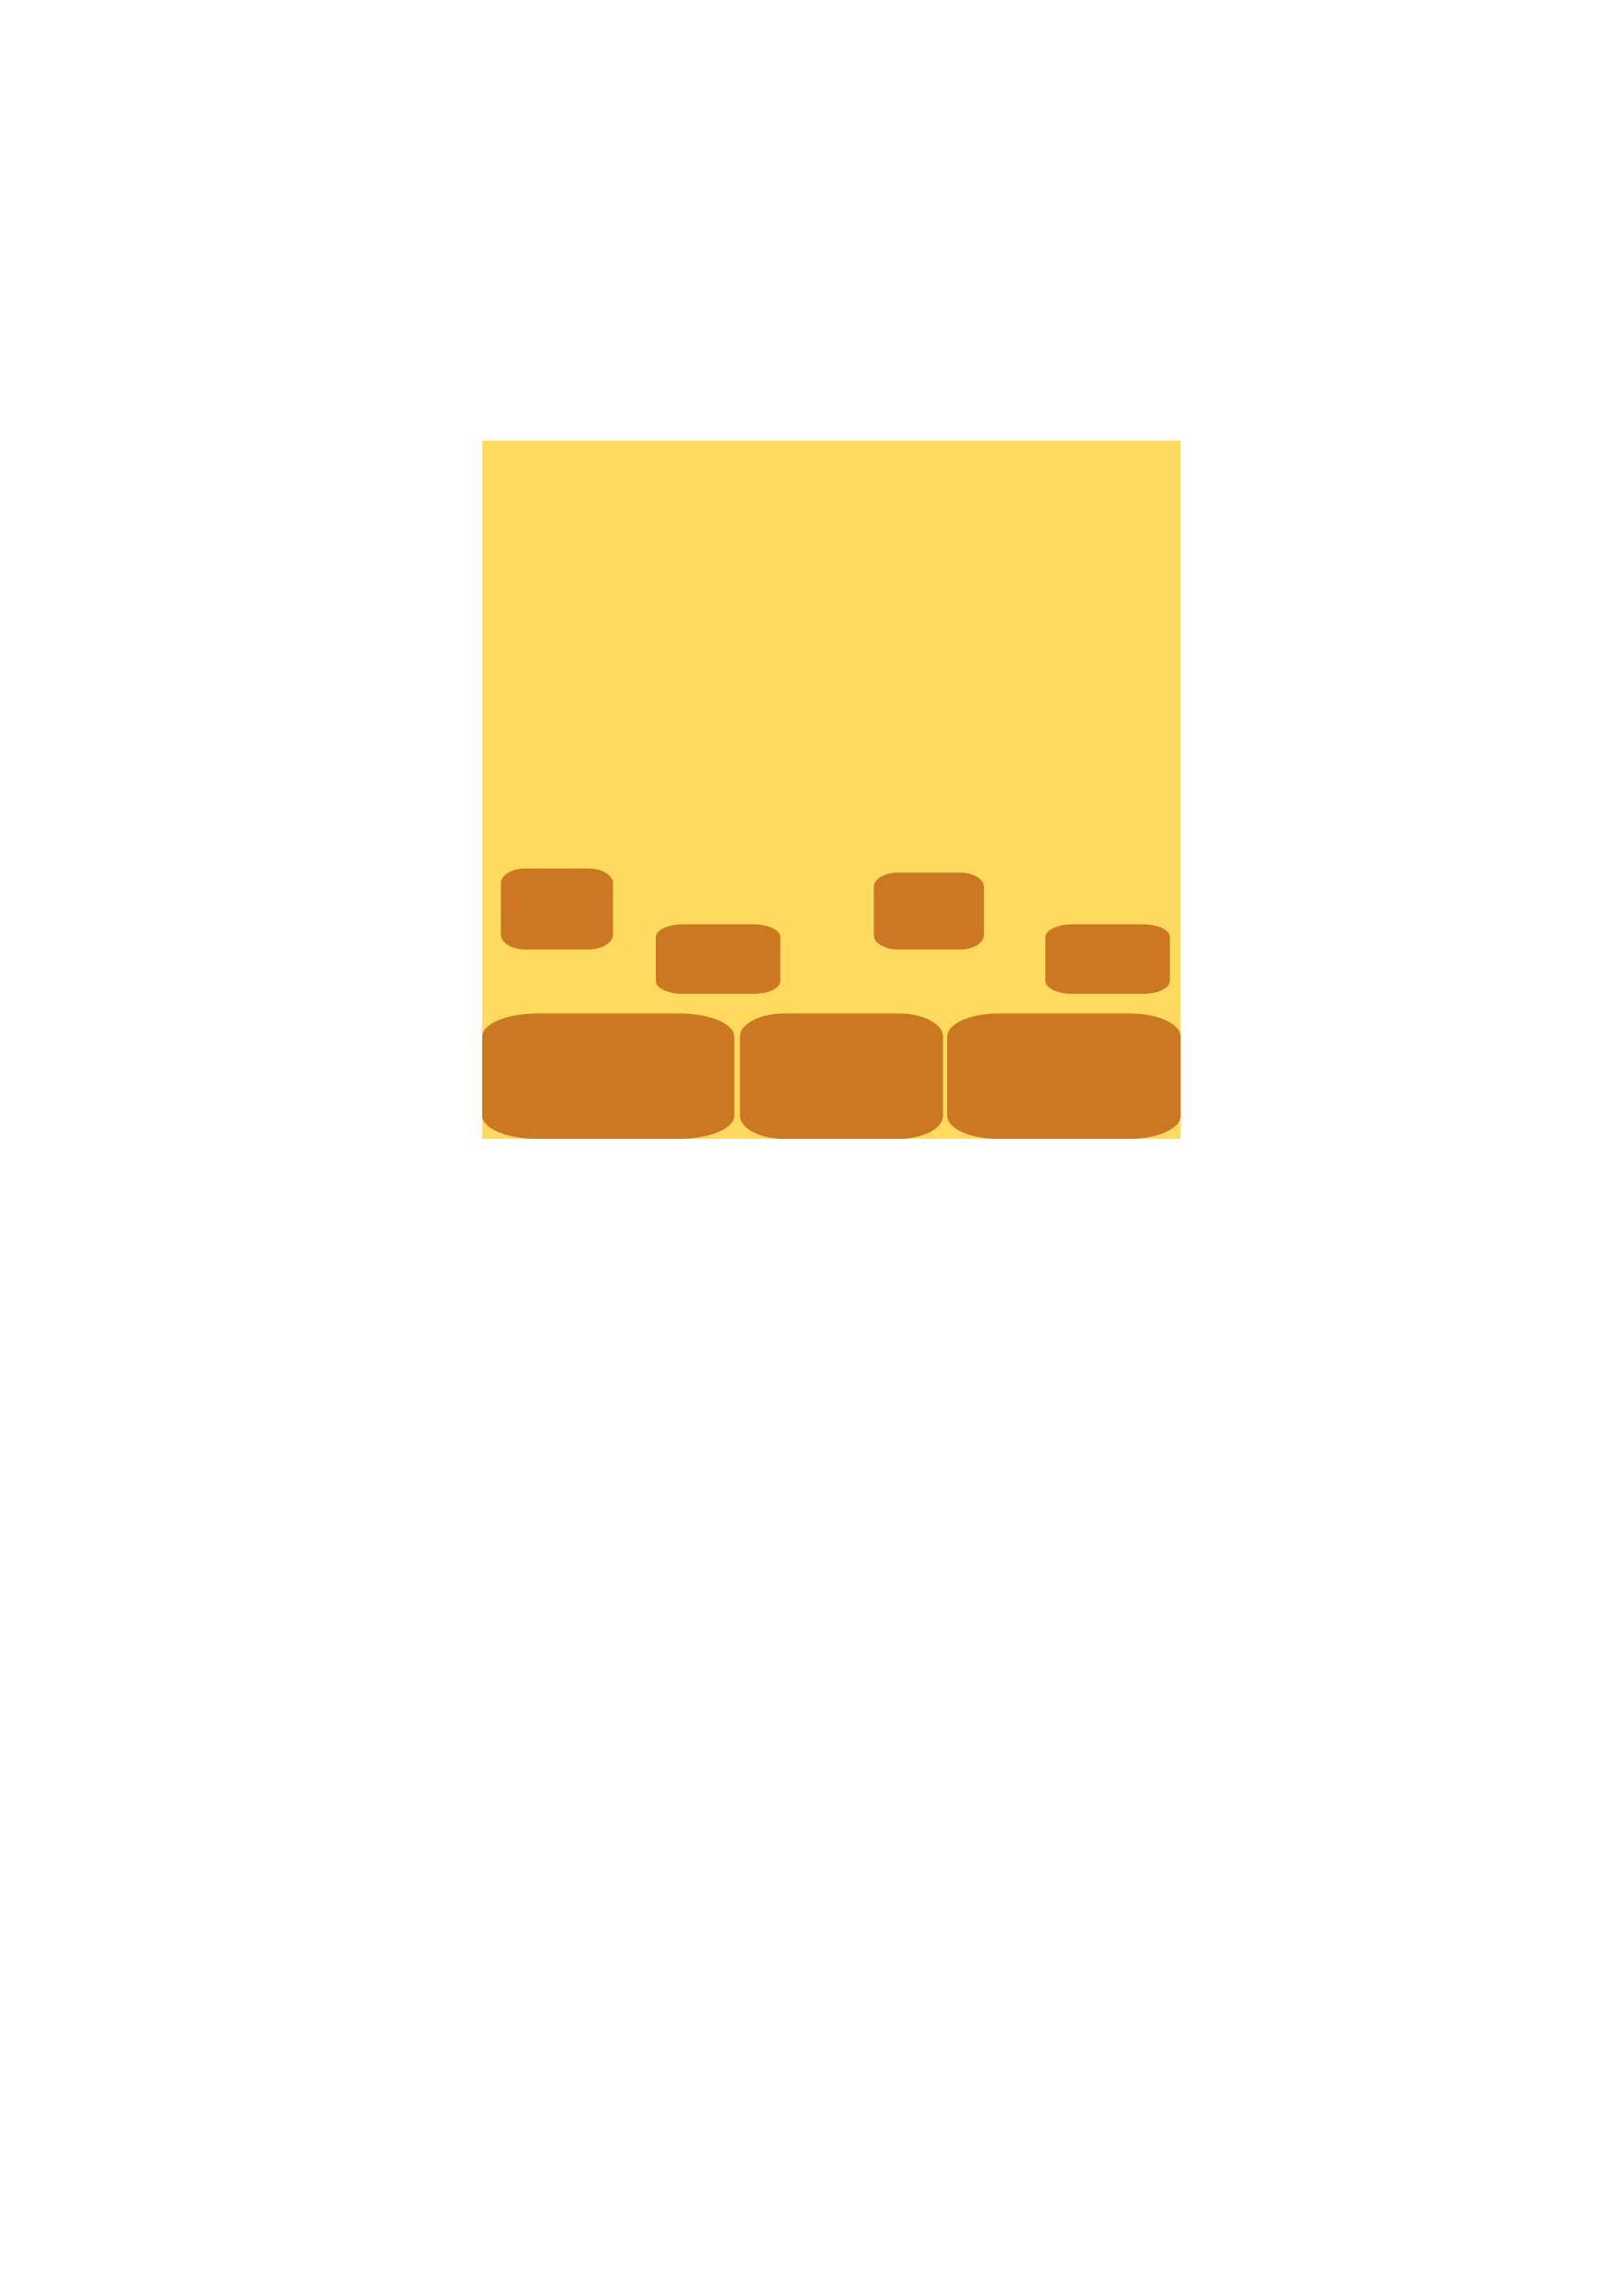
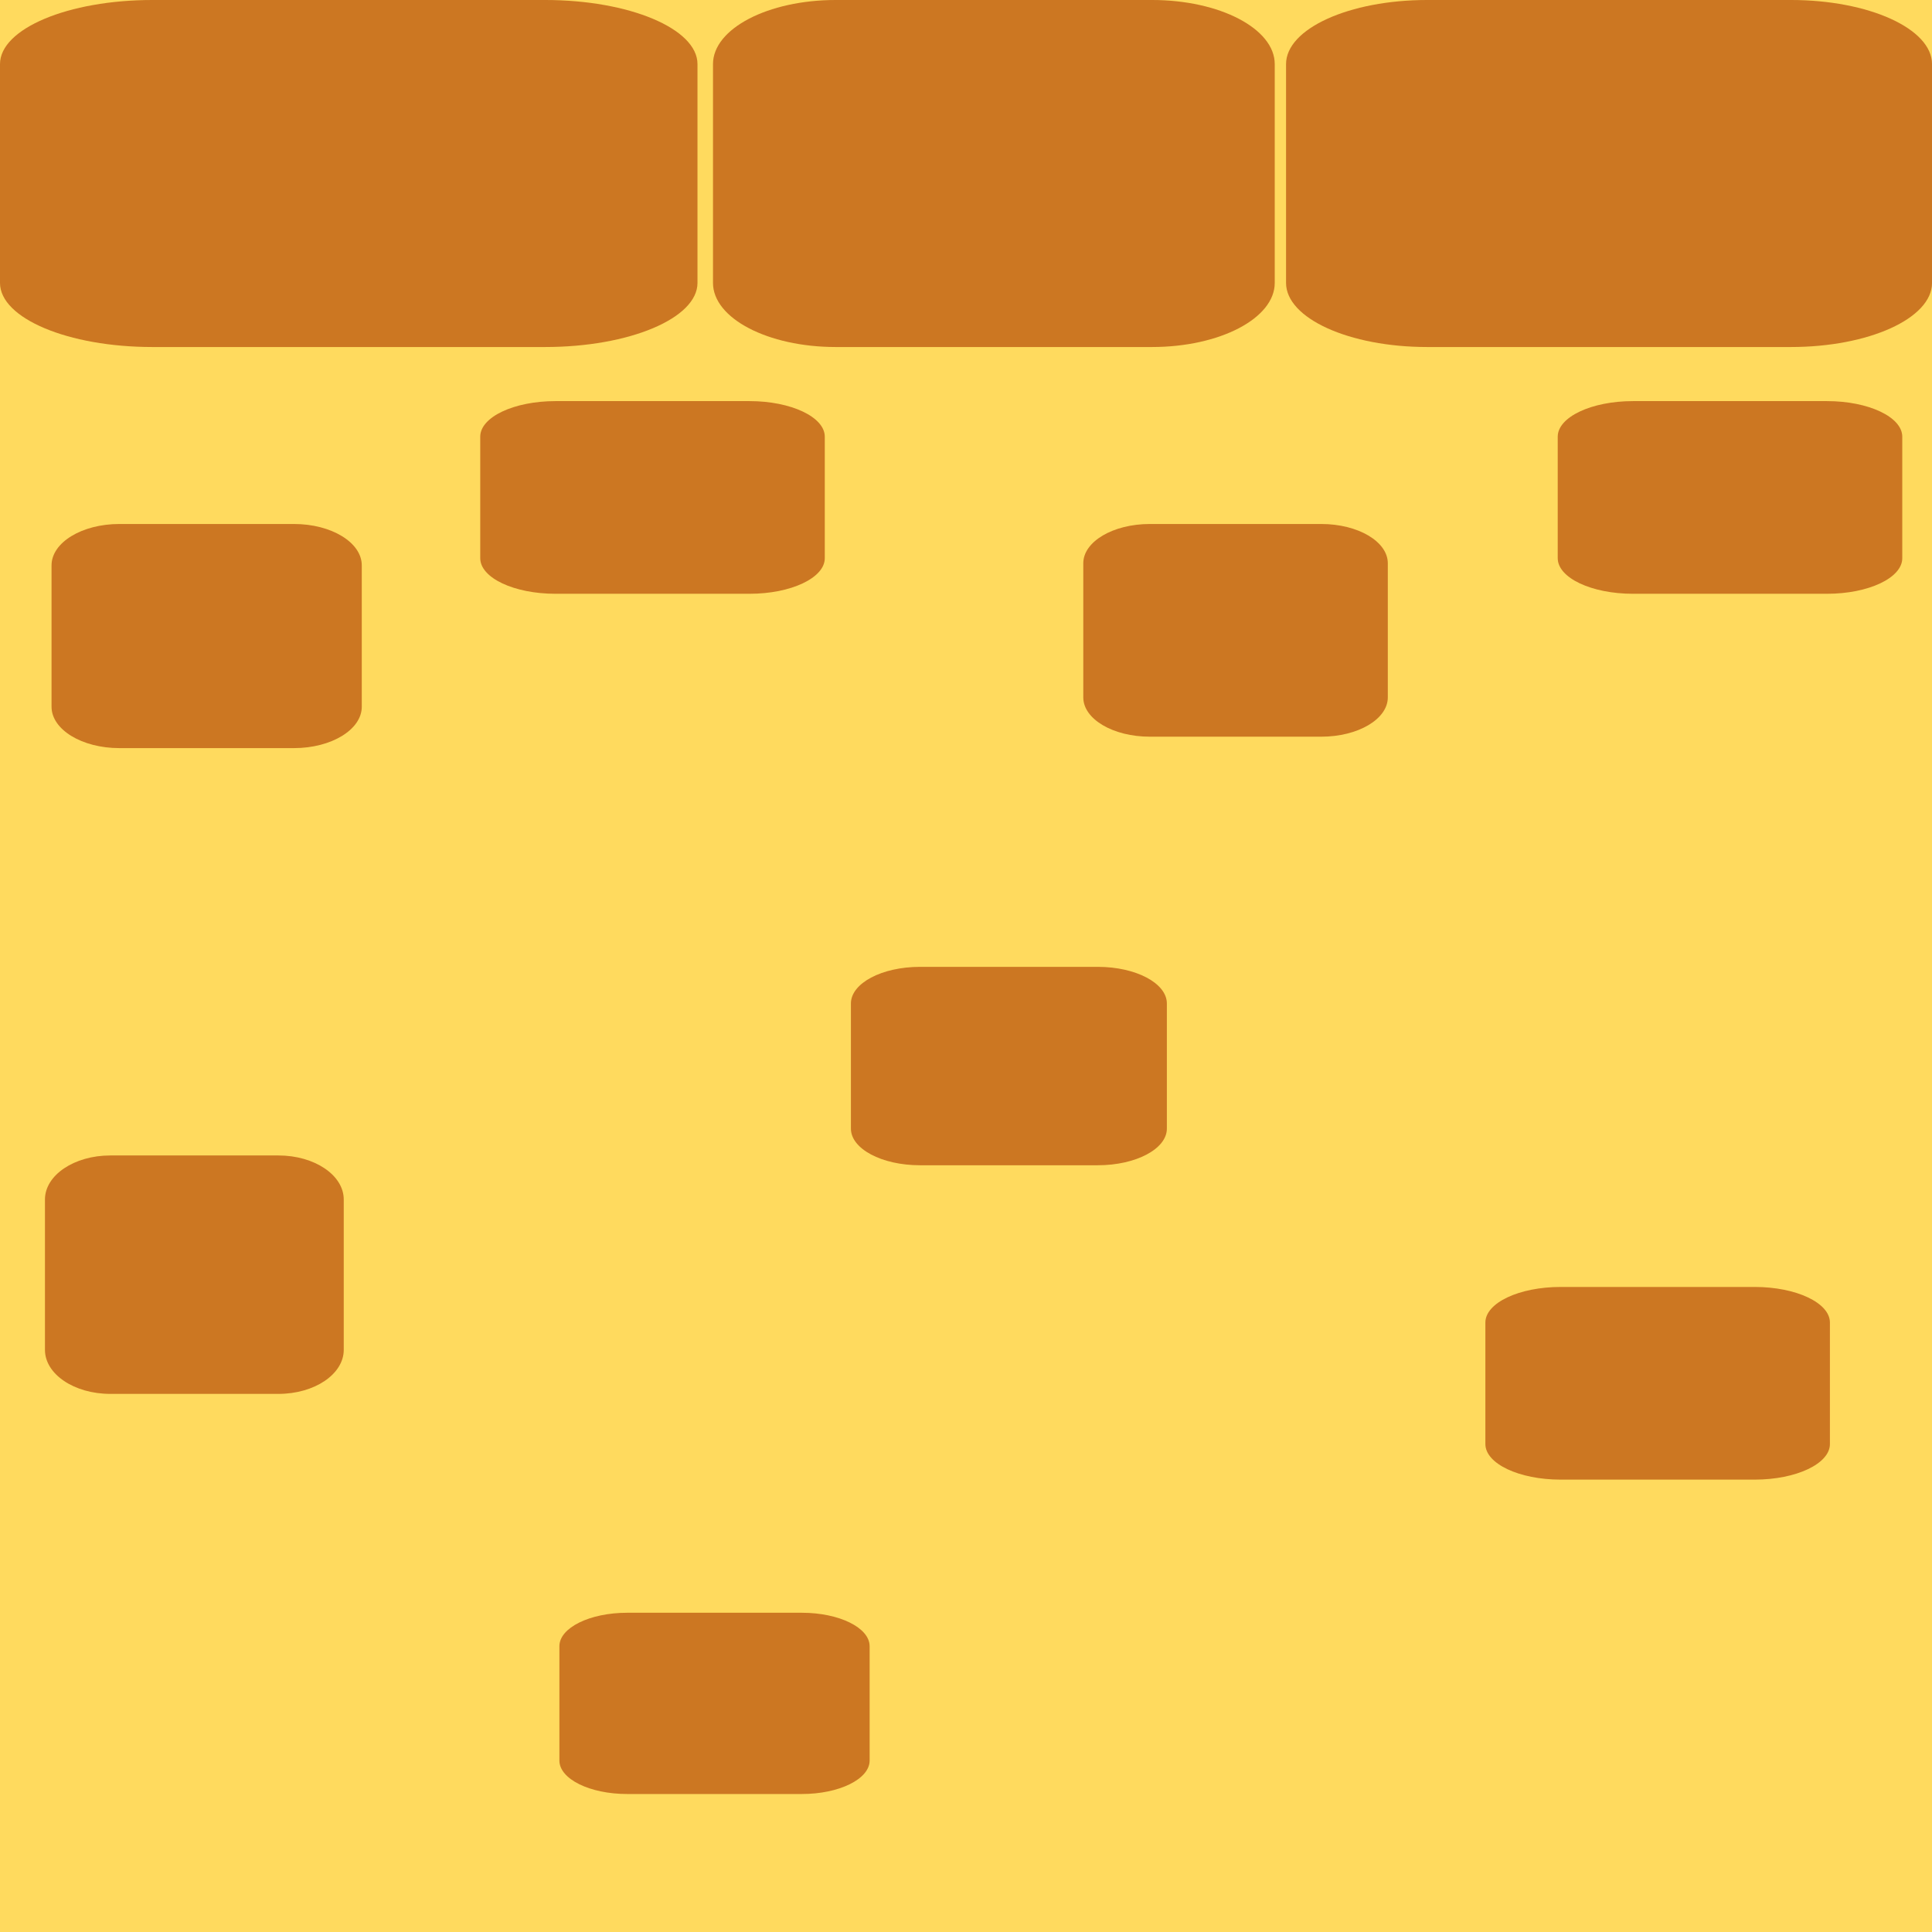
- <svg xmlns="http://www.w3.org/2000/svg" width="210mm" height="297mm" viewBox="0 0 210 297" version="1.1" id="svg8">
+ <svg xmlns="http://www.w3.org/2000/svg" width="90.336mm" height="90.336mm" viewBox="0 0 90.336 90.336" version="1.1" id="svg8">
  <defs id="defs2">
    </defs>
-   <g id="layer1">
-     <rect style="fill:#ffda5e;fill-opacity:1;stroke:none;stroke-width:0.2;stroke-miterlimit:4;stroke-dasharray:none;stroke-opacity:1" id="rect815" width="90.336" height="90.336" x="62.366" y="-147.321" rx="0" ry="0" transform="scale(1,-1)" />
-     <rect style="fill:#cc7722;fill-opacity:1;stroke:none;stroke-width:0.3;stroke-miterlimit:4;stroke-dasharray:none;stroke-opacity:1" id="rect833" width="32.613" height="16.226" x="62.366" y="-147.321" ry="2.997" rx="7.124" transform="scale(1,-1)" />
-     <rect style="fill:#cc7722;fill-opacity:1;stroke:none;stroke-width:0.27;stroke-miterlimit:4;stroke-dasharray:none;stroke-opacity:1" id="rect833-2" width="26.266" height="16.226" x="95.704" y="-147.321" ry="2.997" rx="5.738" transform="scale(1,-1)" />
-     <rect style="fill:#cc7722;fill-opacity:1;stroke:none;stroke-width:0.289;stroke-miterlimit:4;stroke-dasharray:none;stroke-opacity:1" id="rect833-2-1" width="30.204" height="16.226" x="122.499" y="-147.321" ry="2.997" rx="6.598" transform="scale(1,-1)" />
-     <rect style="fill:#cc7722;fill-opacity:1;stroke:none;stroke-width:0.157;stroke-miterlimit:4;stroke-dasharray:none;stroke-opacity:1" id="rect833-2-2" width="16.11" height="9.009" x="84.821" y="-128.567" ry="1.664" rx="3.519" transform="scale(1,-1)" />
-     <rect style="fill:#cc7722;fill-opacity:1;stroke:none;stroke-width:0.155;stroke-miterlimit:4;stroke-dasharray:none;stroke-opacity:1" id="rect833-2-2-5" width="14.239" height="9.945" x="113.018" y="-122.821" ry="1.837" rx="3.11" transform="scale(1,-1)" />
-     <rect style="fill:#cc7722;fill-opacity:1;stroke:none;stroke-width:0.157;stroke-miterlimit:4;stroke-dasharray:none;stroke-opacity:1" id="rect833-2-2-6" width="16.11" height="9.009" x="135.202" y="-128.567" ry="1.664" rx="3.519" transform="scale(1,-1)" />
-     <rect style="fill:#cc7722;fill-opacity:1;stroke:none;stroke-width:0.161;stroke-miterlimit:4;stroke-dasharray:none;stroke-opacity:1" id="rect833-2-2-0" width="14.506" height="10.479" x="64.776" y="-122.821" ry="1.935" rx="3.169" transform="scale(1,-1)" />
+   <g id="layer1" transform="translate(-62.36607,-56.98512)">
+     <rect style="fill:#ffda5e;fill-opacity:1;stroke:none;stroke-width:0.2;stroke-miterlimit:4;stroke-dasharray:none;stroke-opacity:1" id="rect815" width="90.336" height="90.336" x="62.366" y="56.985" rx="0" ry="0" />
+     <rect style="fill:#cc7722;fill-opacity:1;stroke:none;stroke-width:0.3;stroke-miterlimit:4;stroke-dasharray:none;stroke-opacity:1" id="rect833" width="32.613" height="16.226" x="62.366" y="56.985" ry="2.997" rx="7.124" />
+     <rect style="fill:#cc7722;fill-opacity:1;stroke:none;stroke-width:0.27;stroke-miterlimit:4;stroke-dasharray:none;stroke-opacity:1" id="rect833-2" width="26.266" height="16.226" x="95.704" y="56.985" ry="2.997" rx="5.738" />
+     <rect style="fill:#cc7722;fill-opacity:1;stroke:none;stroke-width:0.289;stroke-miterlimit:4;stroke-dasharray:none;stroke-opacity:1" id="rect833-2-1" width="30.204" height="16.226" x="122.499" y="56.985" ry="2.997" rx="6.598" />
+     <rect style="fill:#cc7722;fill-opacity:1;stroke:none;stroke-width:0.157;stroke-miterlimit:4;stroke-dasharray:none;stroke-opacity:1" id="rect833-2-2" width="16.11" height="9.009" x="84.821" y="75.74" ry="1.664" rx="3.519" />
+     <rect style="fill:#cc7722;fill-opacity:1;stroke:none;stroke-width:0.155;stroke-miterlimit:4;stroke-dasharray:none;stroke-opacity:1" id="rect833-2-2-5" width="14.239" height="9.945" x="113.018" y="81.486" ry="1.837" rx="3.11" />
+     <rect style="fill:#cc7722;fill-opacity:1;stroke:none;stroke-width:0.157;stroke-miterlimit:4;stroke-dasharray:none;stroke-opacity:1" id="rect833-2-2-6" width="16.11" height="9.009" x="135.202" y="75.74" ry="1.664" rx="3.519" />
+     <rect style="fill:#cc7722;fill-opacity:1;stroke:none;stroke-width:0.161;stroke-miterlimit:4;stroke-dasharray:none;stroke-opacity:1" id="rect833-2-2-0" width="14.506" height="10.479" x="64.776" y="81.486" ry="1.935" rx="3.169" />
+     <rect style="fill:#cc7722;fill-opacity:1;stroke:none;stroke-width:0.163;stroke-miterlimit:4;stroke-dasharray:none;stroke-opacity:1" id="rect833-2-2-6-1" width="13.971" height="11.148" x="64.468" y="111.012" ry="2.059" rx="3.052" />
+     <rect style="fill:#cc7722;fill-opacity:1;stroke:none;stroke-width:0.153;stroke-miterlimit:4;stroke-dasharray:none;stroke-opacity:1" id="rect833-2-2-6-4" width="14.773" height="9.277" x="102.153" y="102.193" ry="1.713" rx="3.227" />
+     <rect style="fill:#cc7722;fill-opacity:1;stroke:none;stroke-width:0.145;stroke-miterlimit:4;stroke-dasharray:none;stroke-opacity:1" id="rect833-2-2-6-8" width="14.506" height="8.475" x="88.522" y="132.394" ry="1.565" rx="3.169" />
+     <rect style="fill:#cc7722;fill-opacity:1;stroke:none;stroke-width:0.157;stroke-miterlimit:4;stroke-dasharray:none;stroke-opacity:1" id="rect833-2-2-6-43" width="16.11" height="9.009" x="131.819" y="117.16" ry="1.664" rx="3.519" />
  </g>
</svg>
